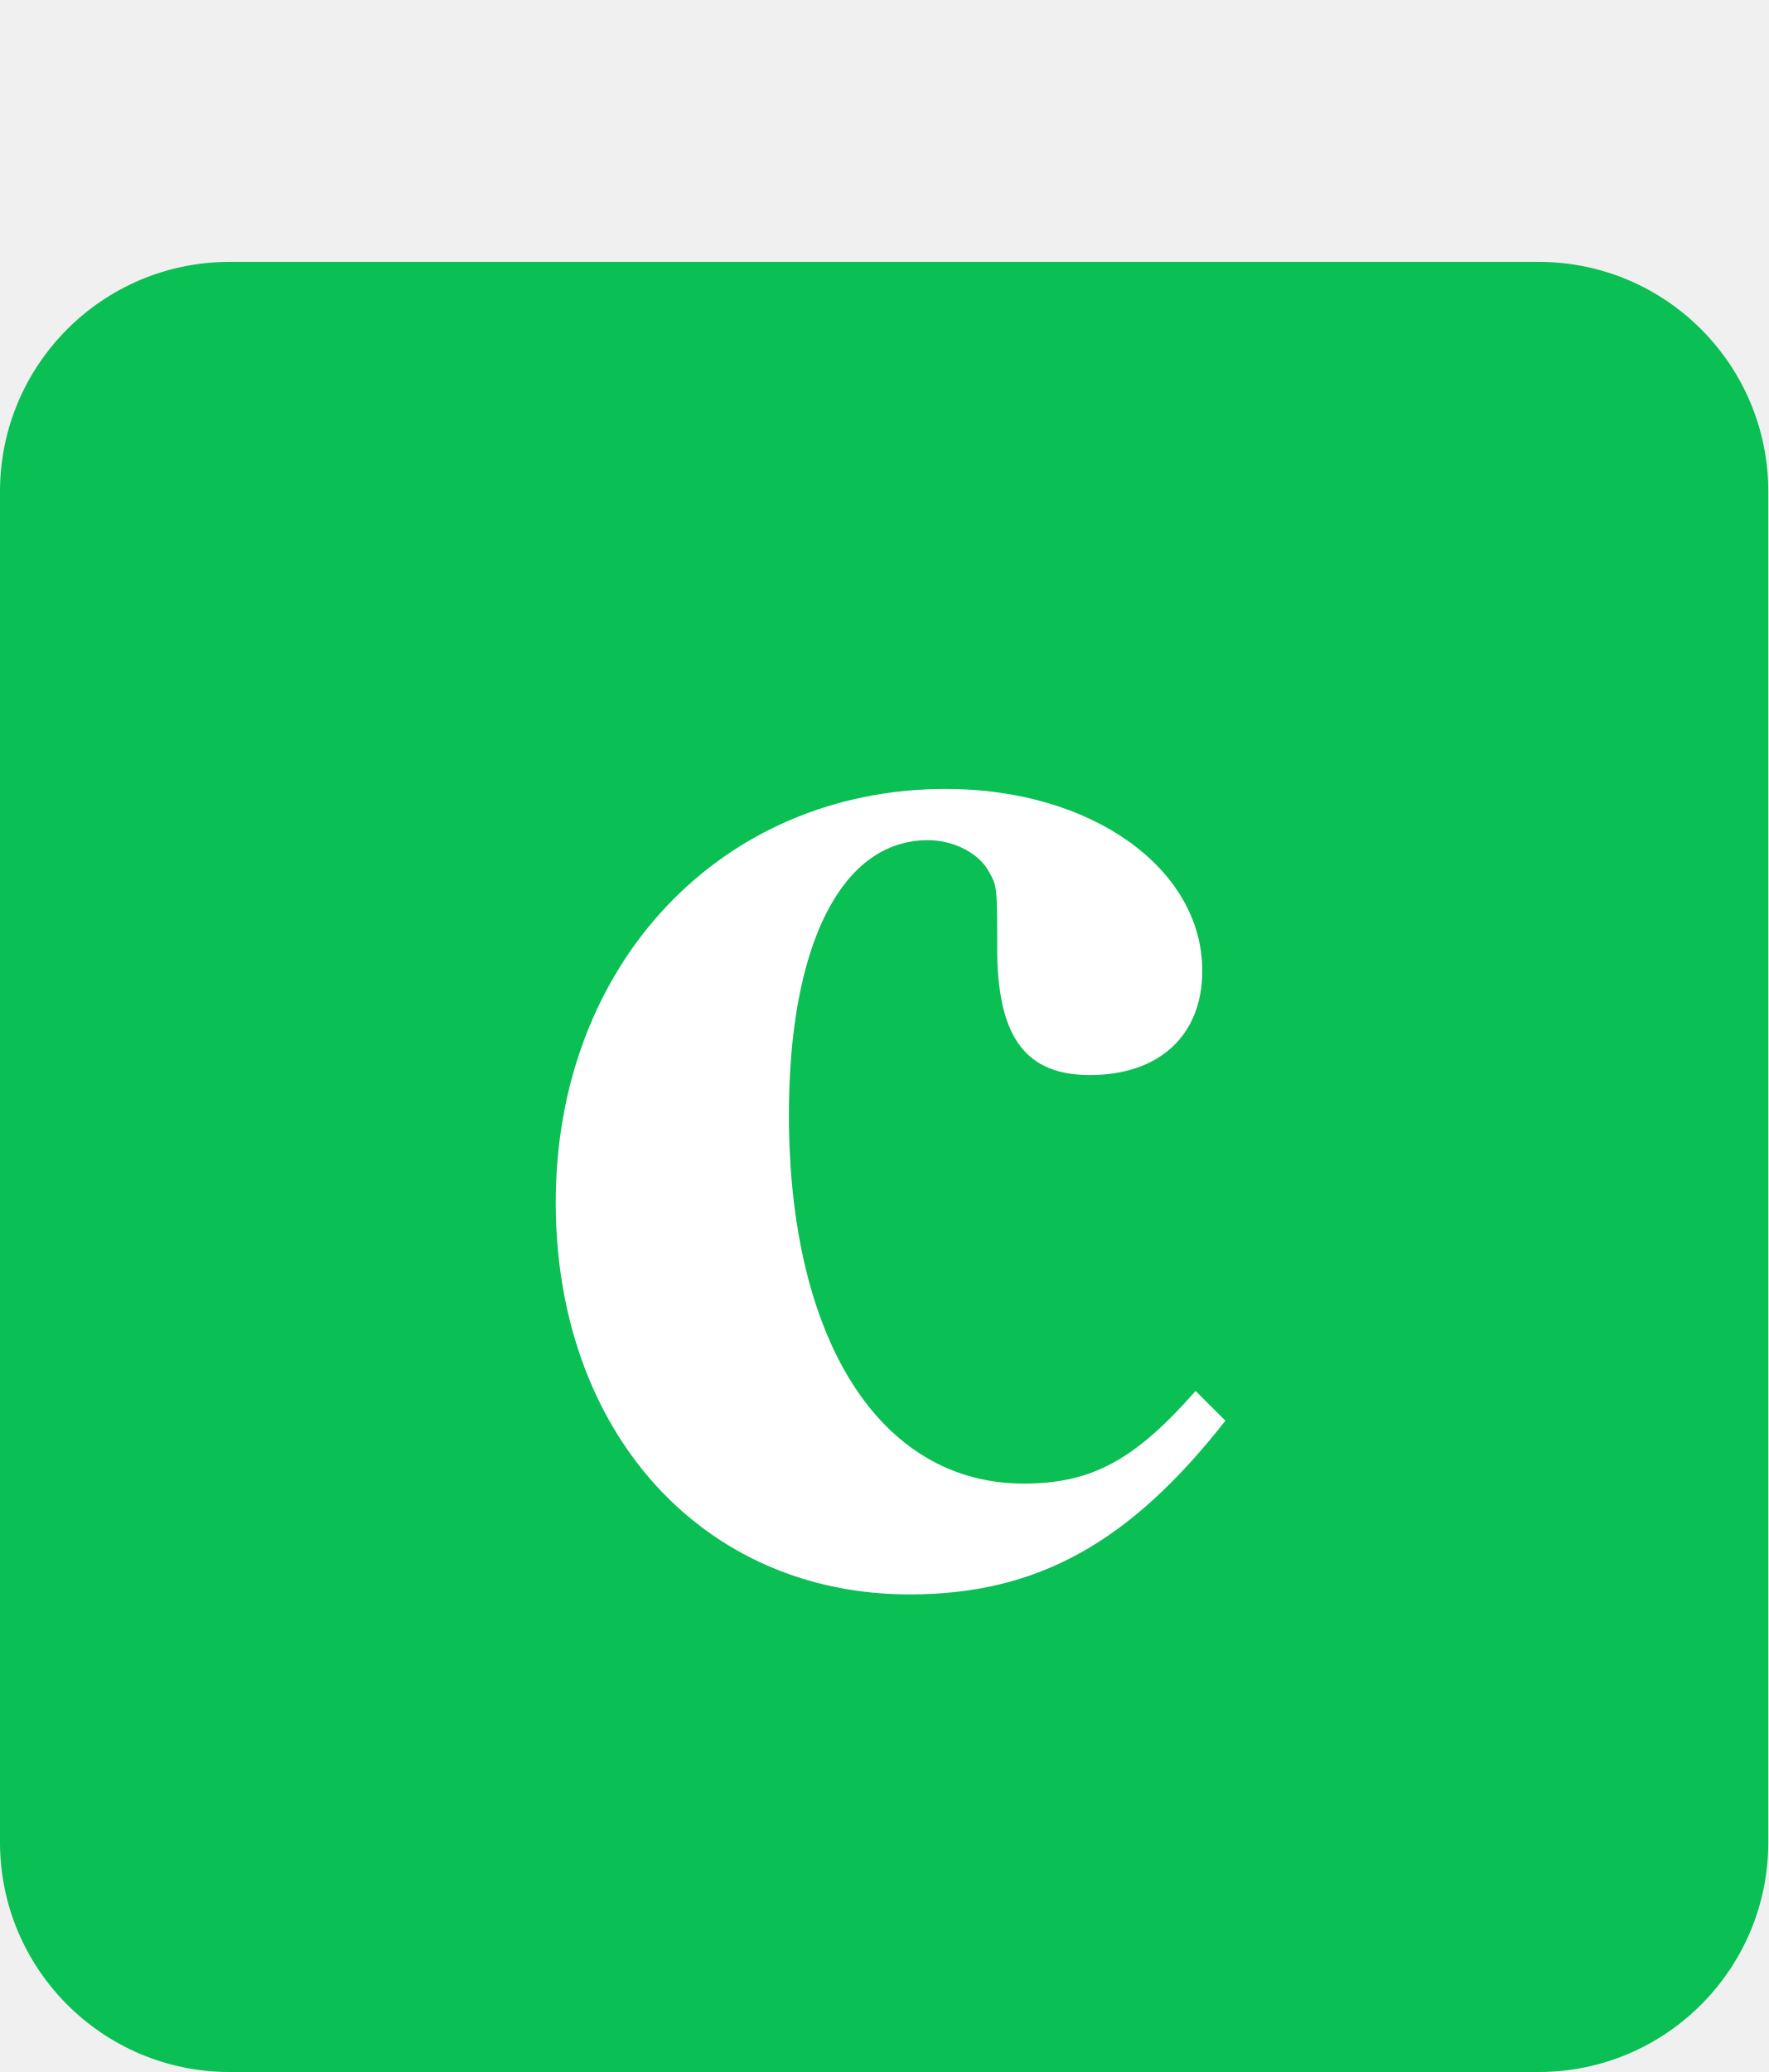
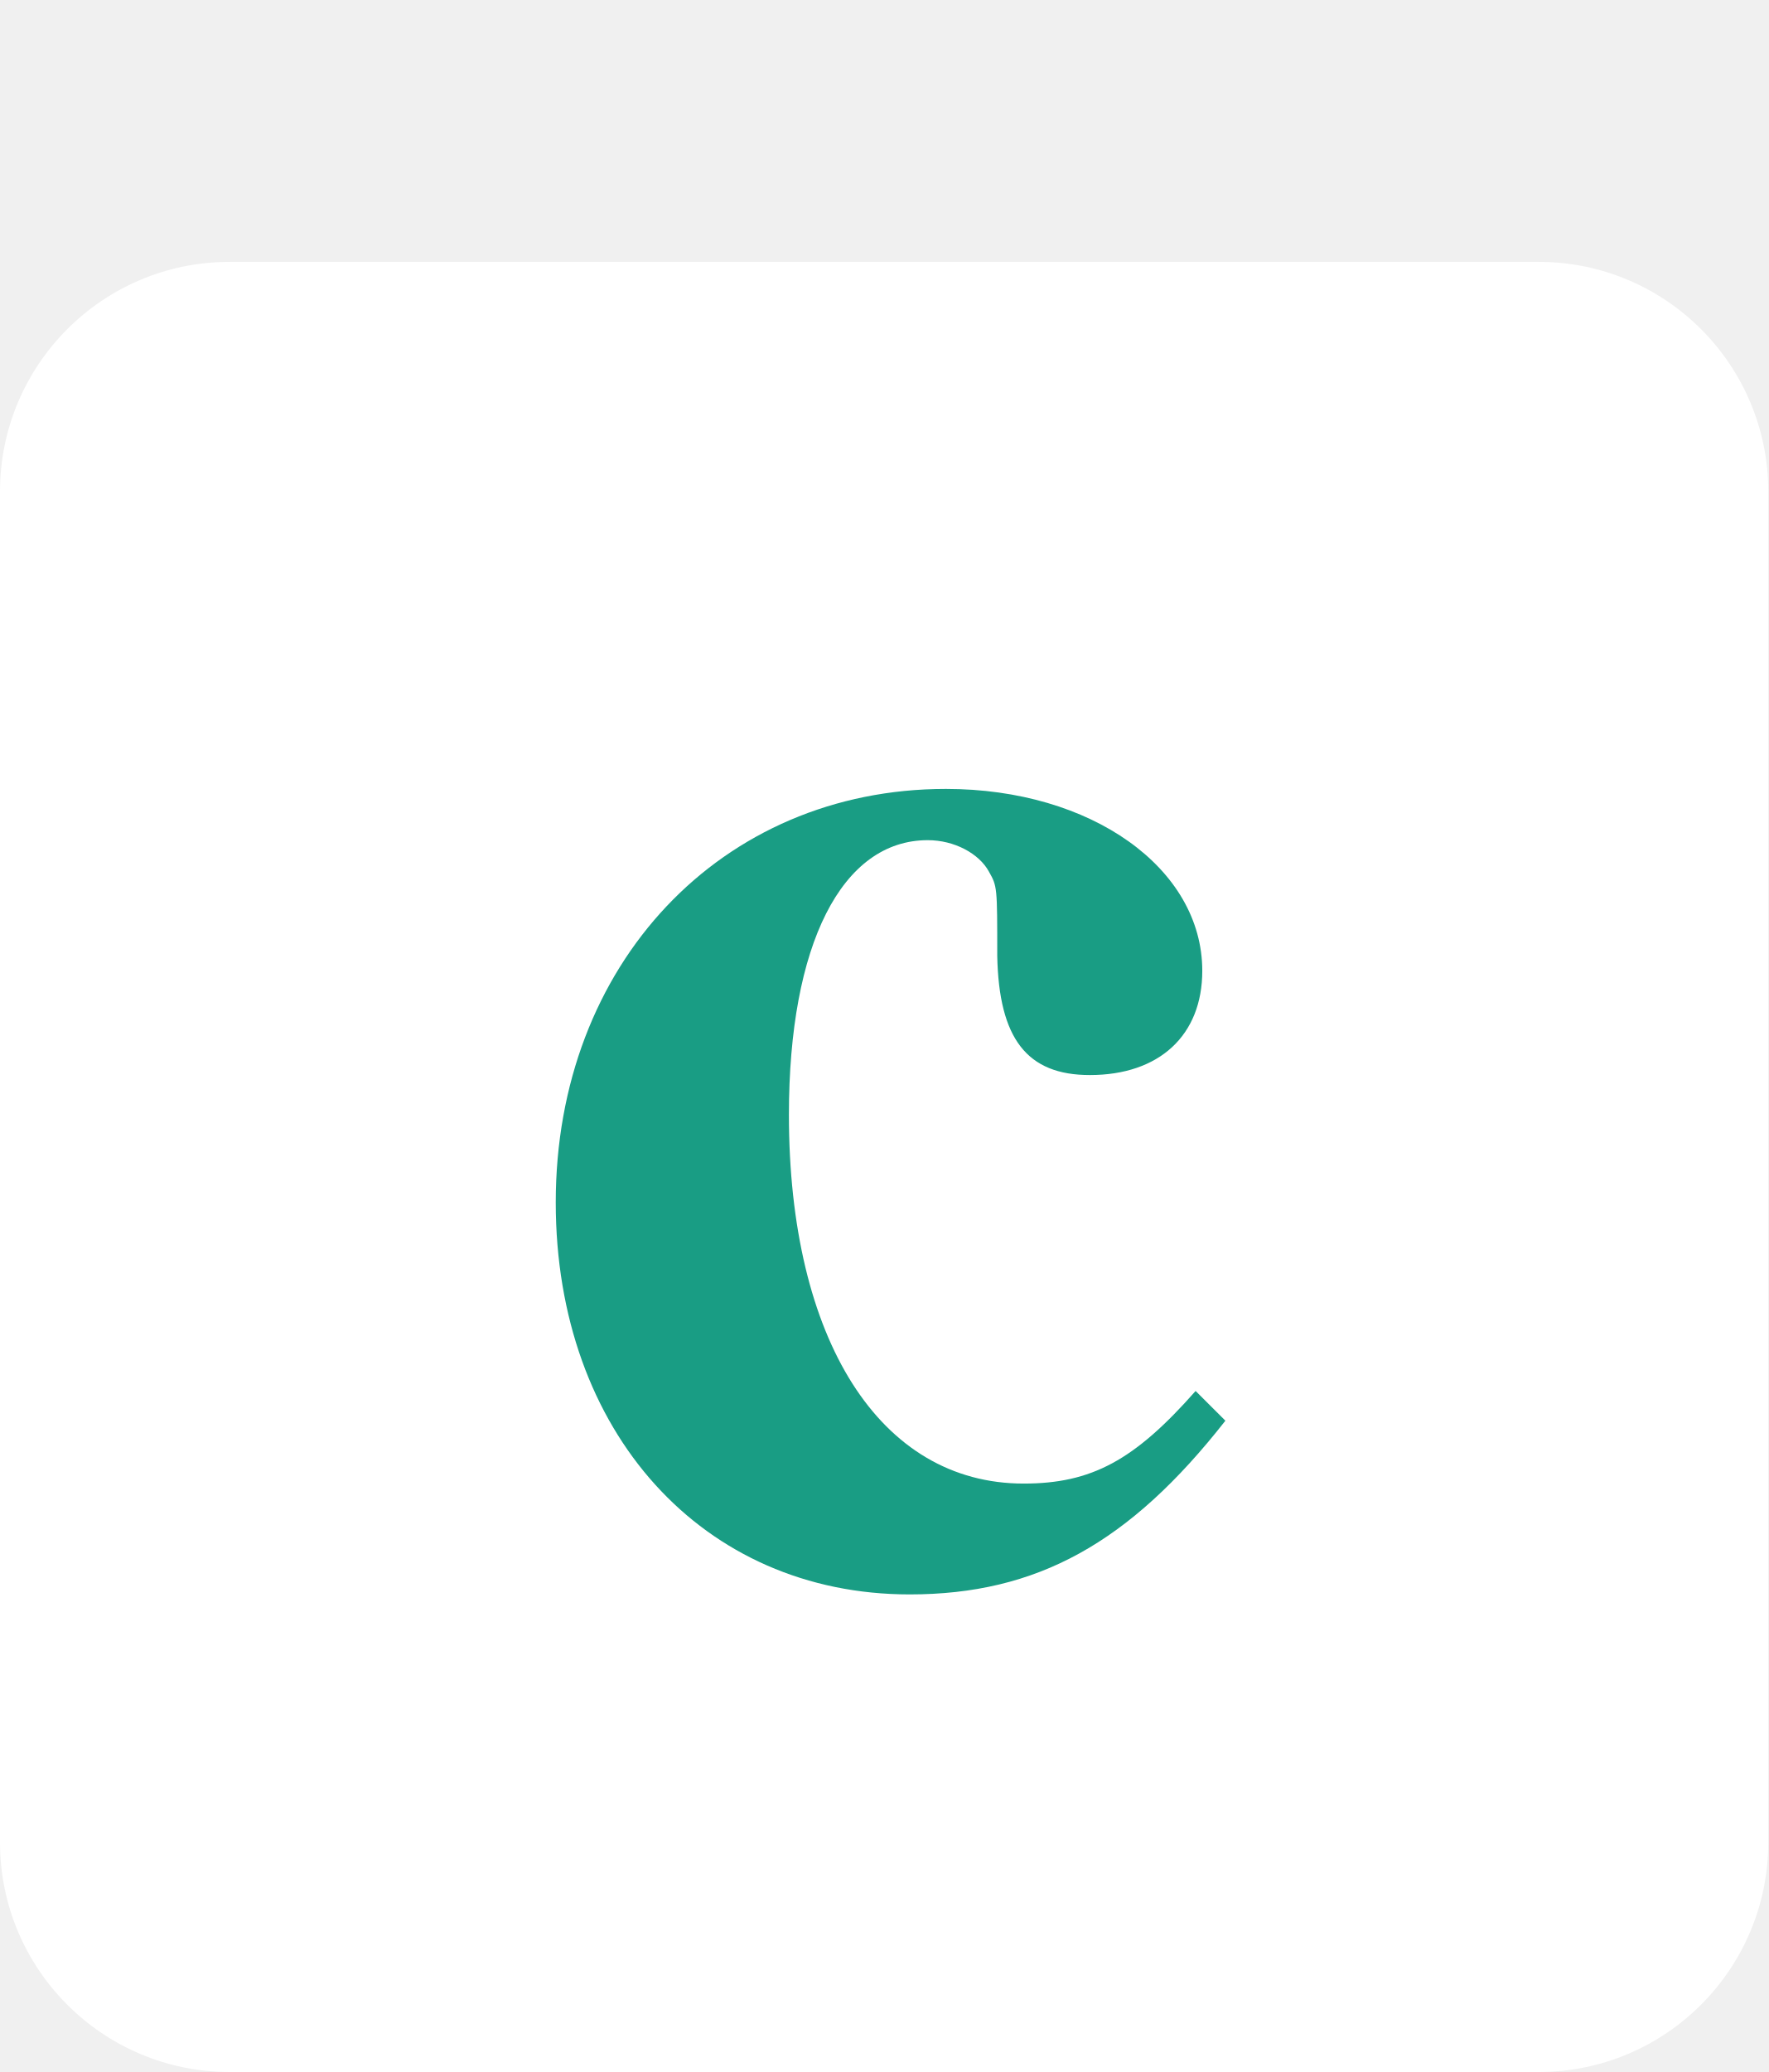
<svg xmlns="http://www.w3.org/2000/svg" height="451" viewBox="0 0 385 451" width="385">
  <g fill="none" fill-rule="evenodd">
-     <rect fill="#0abf53" height="394" rx="50" width="385" y="57" />
-     <text fill="#fff" font-family="Times-Bold, Times" font-size="360" font-weight="bold">
+     <rect fill="#fff" height="394" rx="50" width="385" y="57" />
+     <text fill="#199d84" font-family="Times-Bold, Times" font-size="360" font-weight="bold">
      <tspan x="112" y="342">c</tspan>
    </text>
  </g>
</svg>
